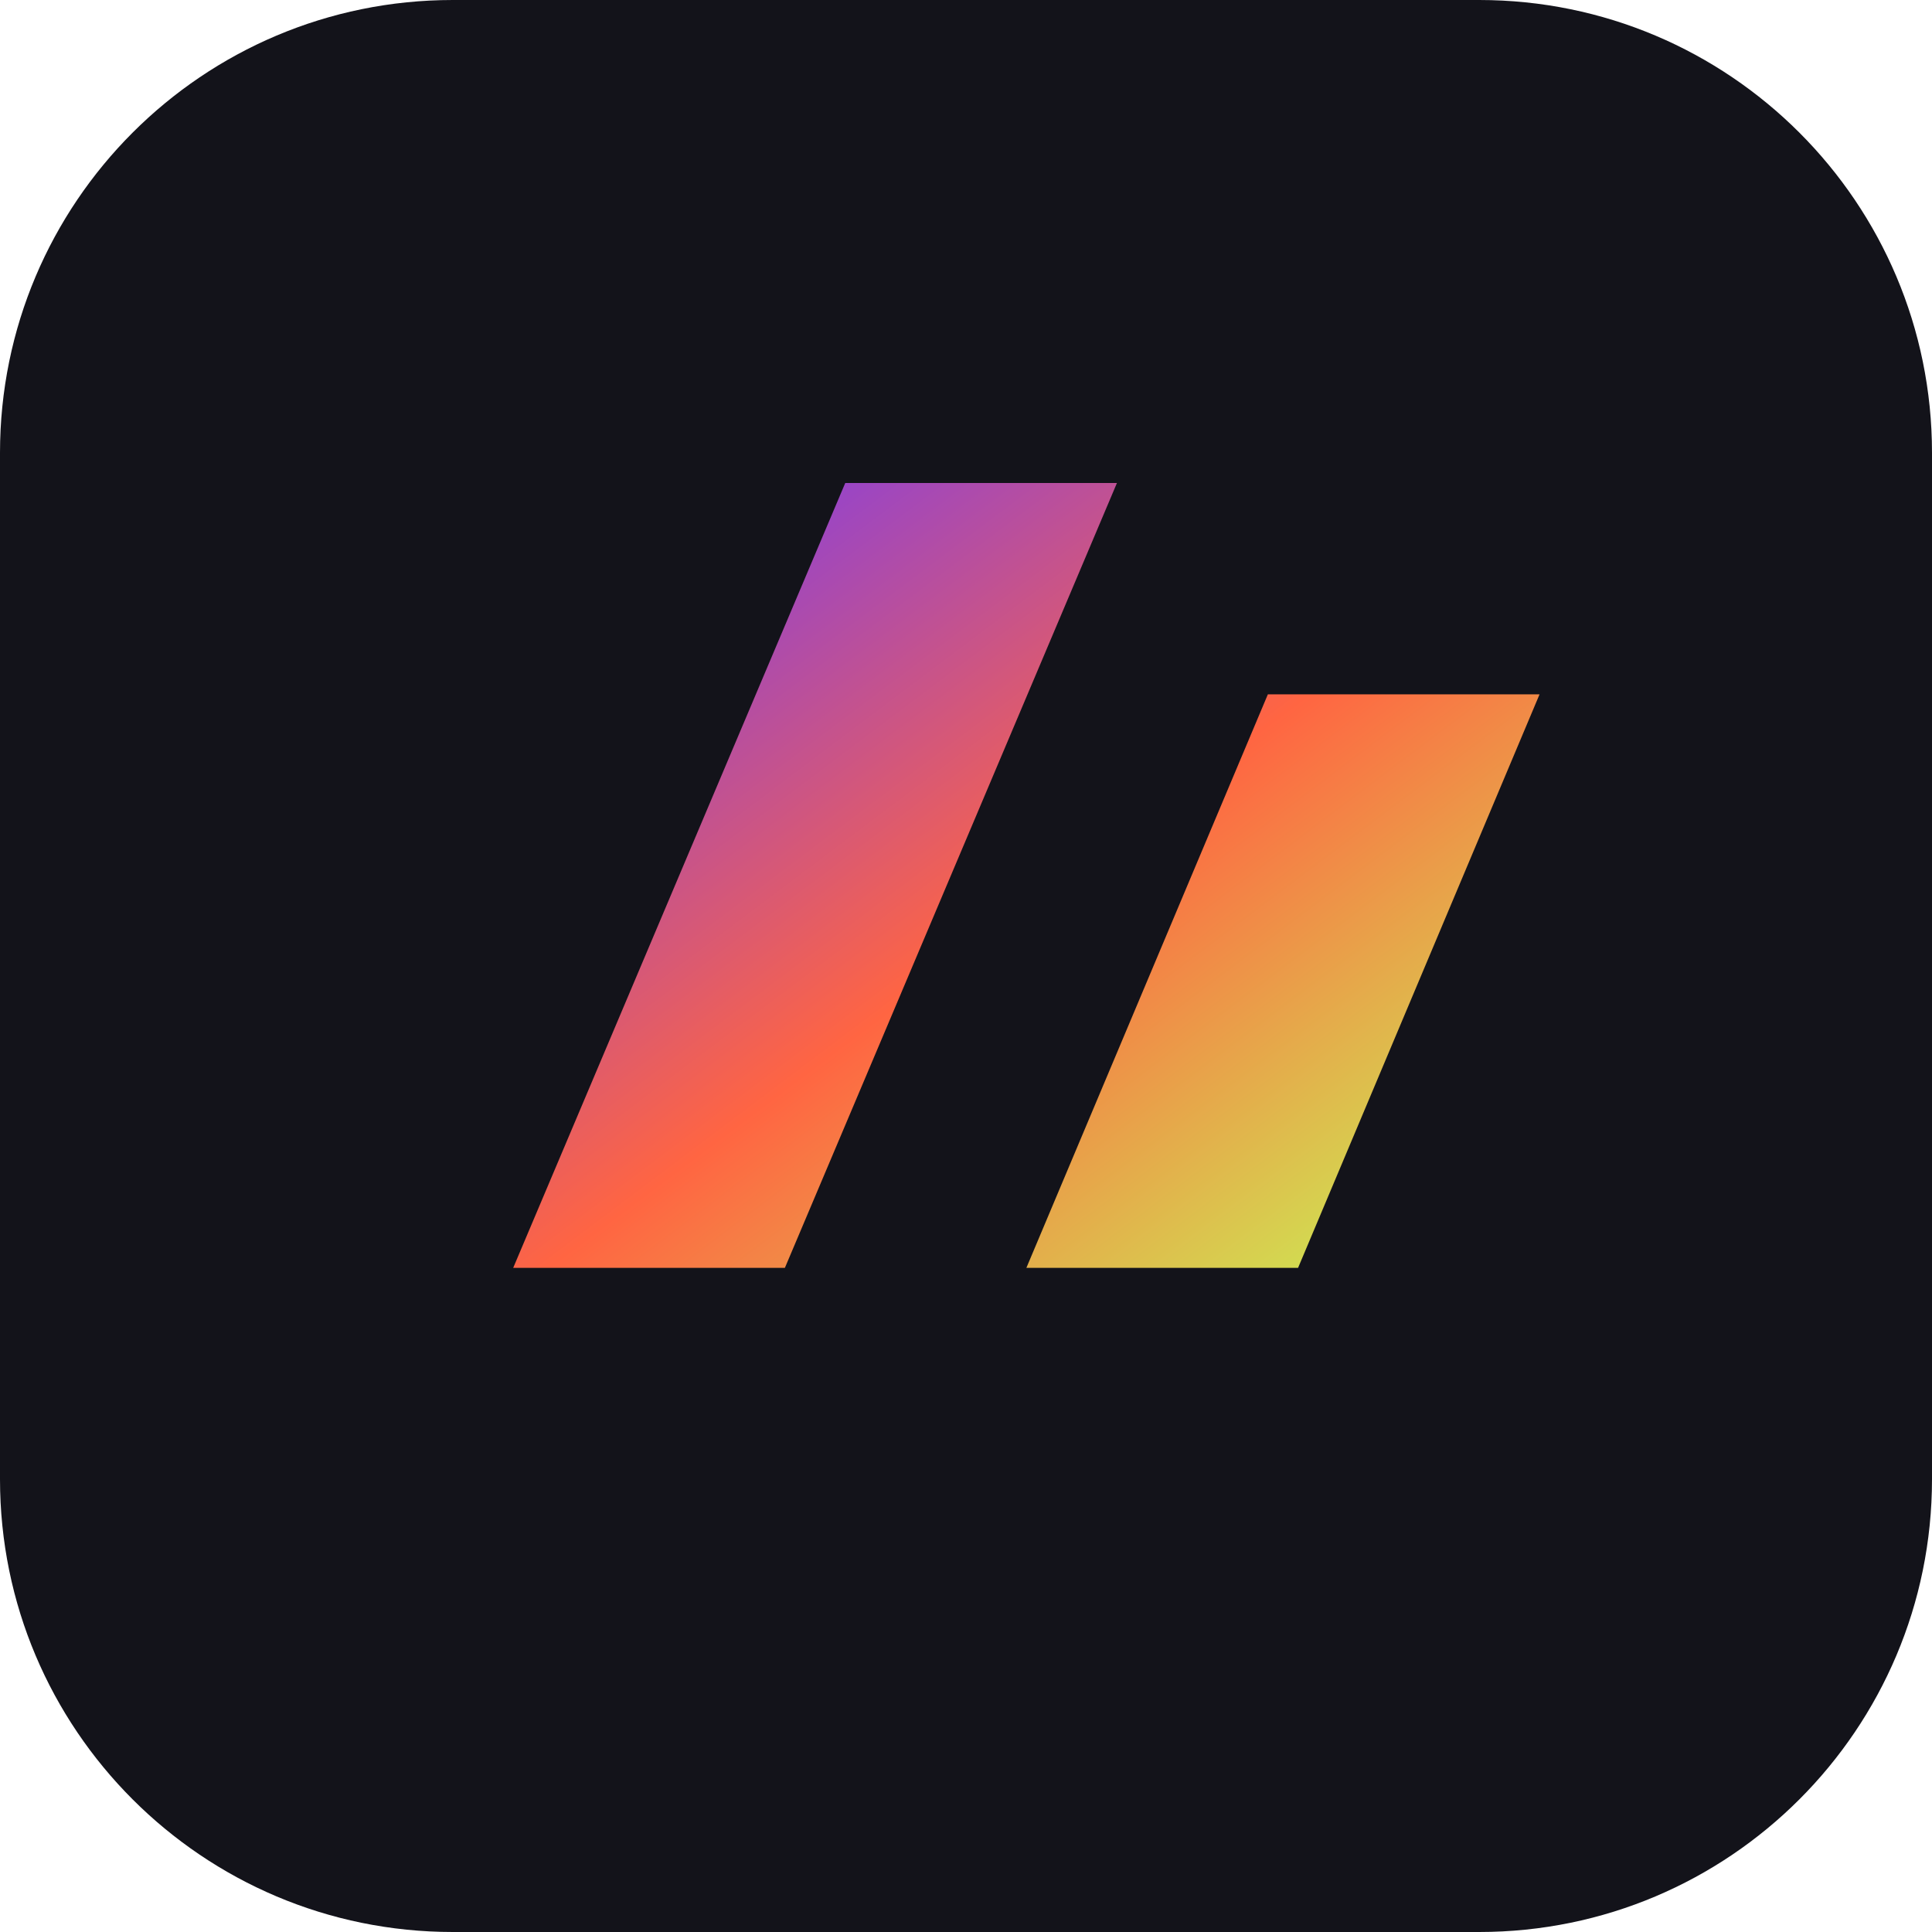
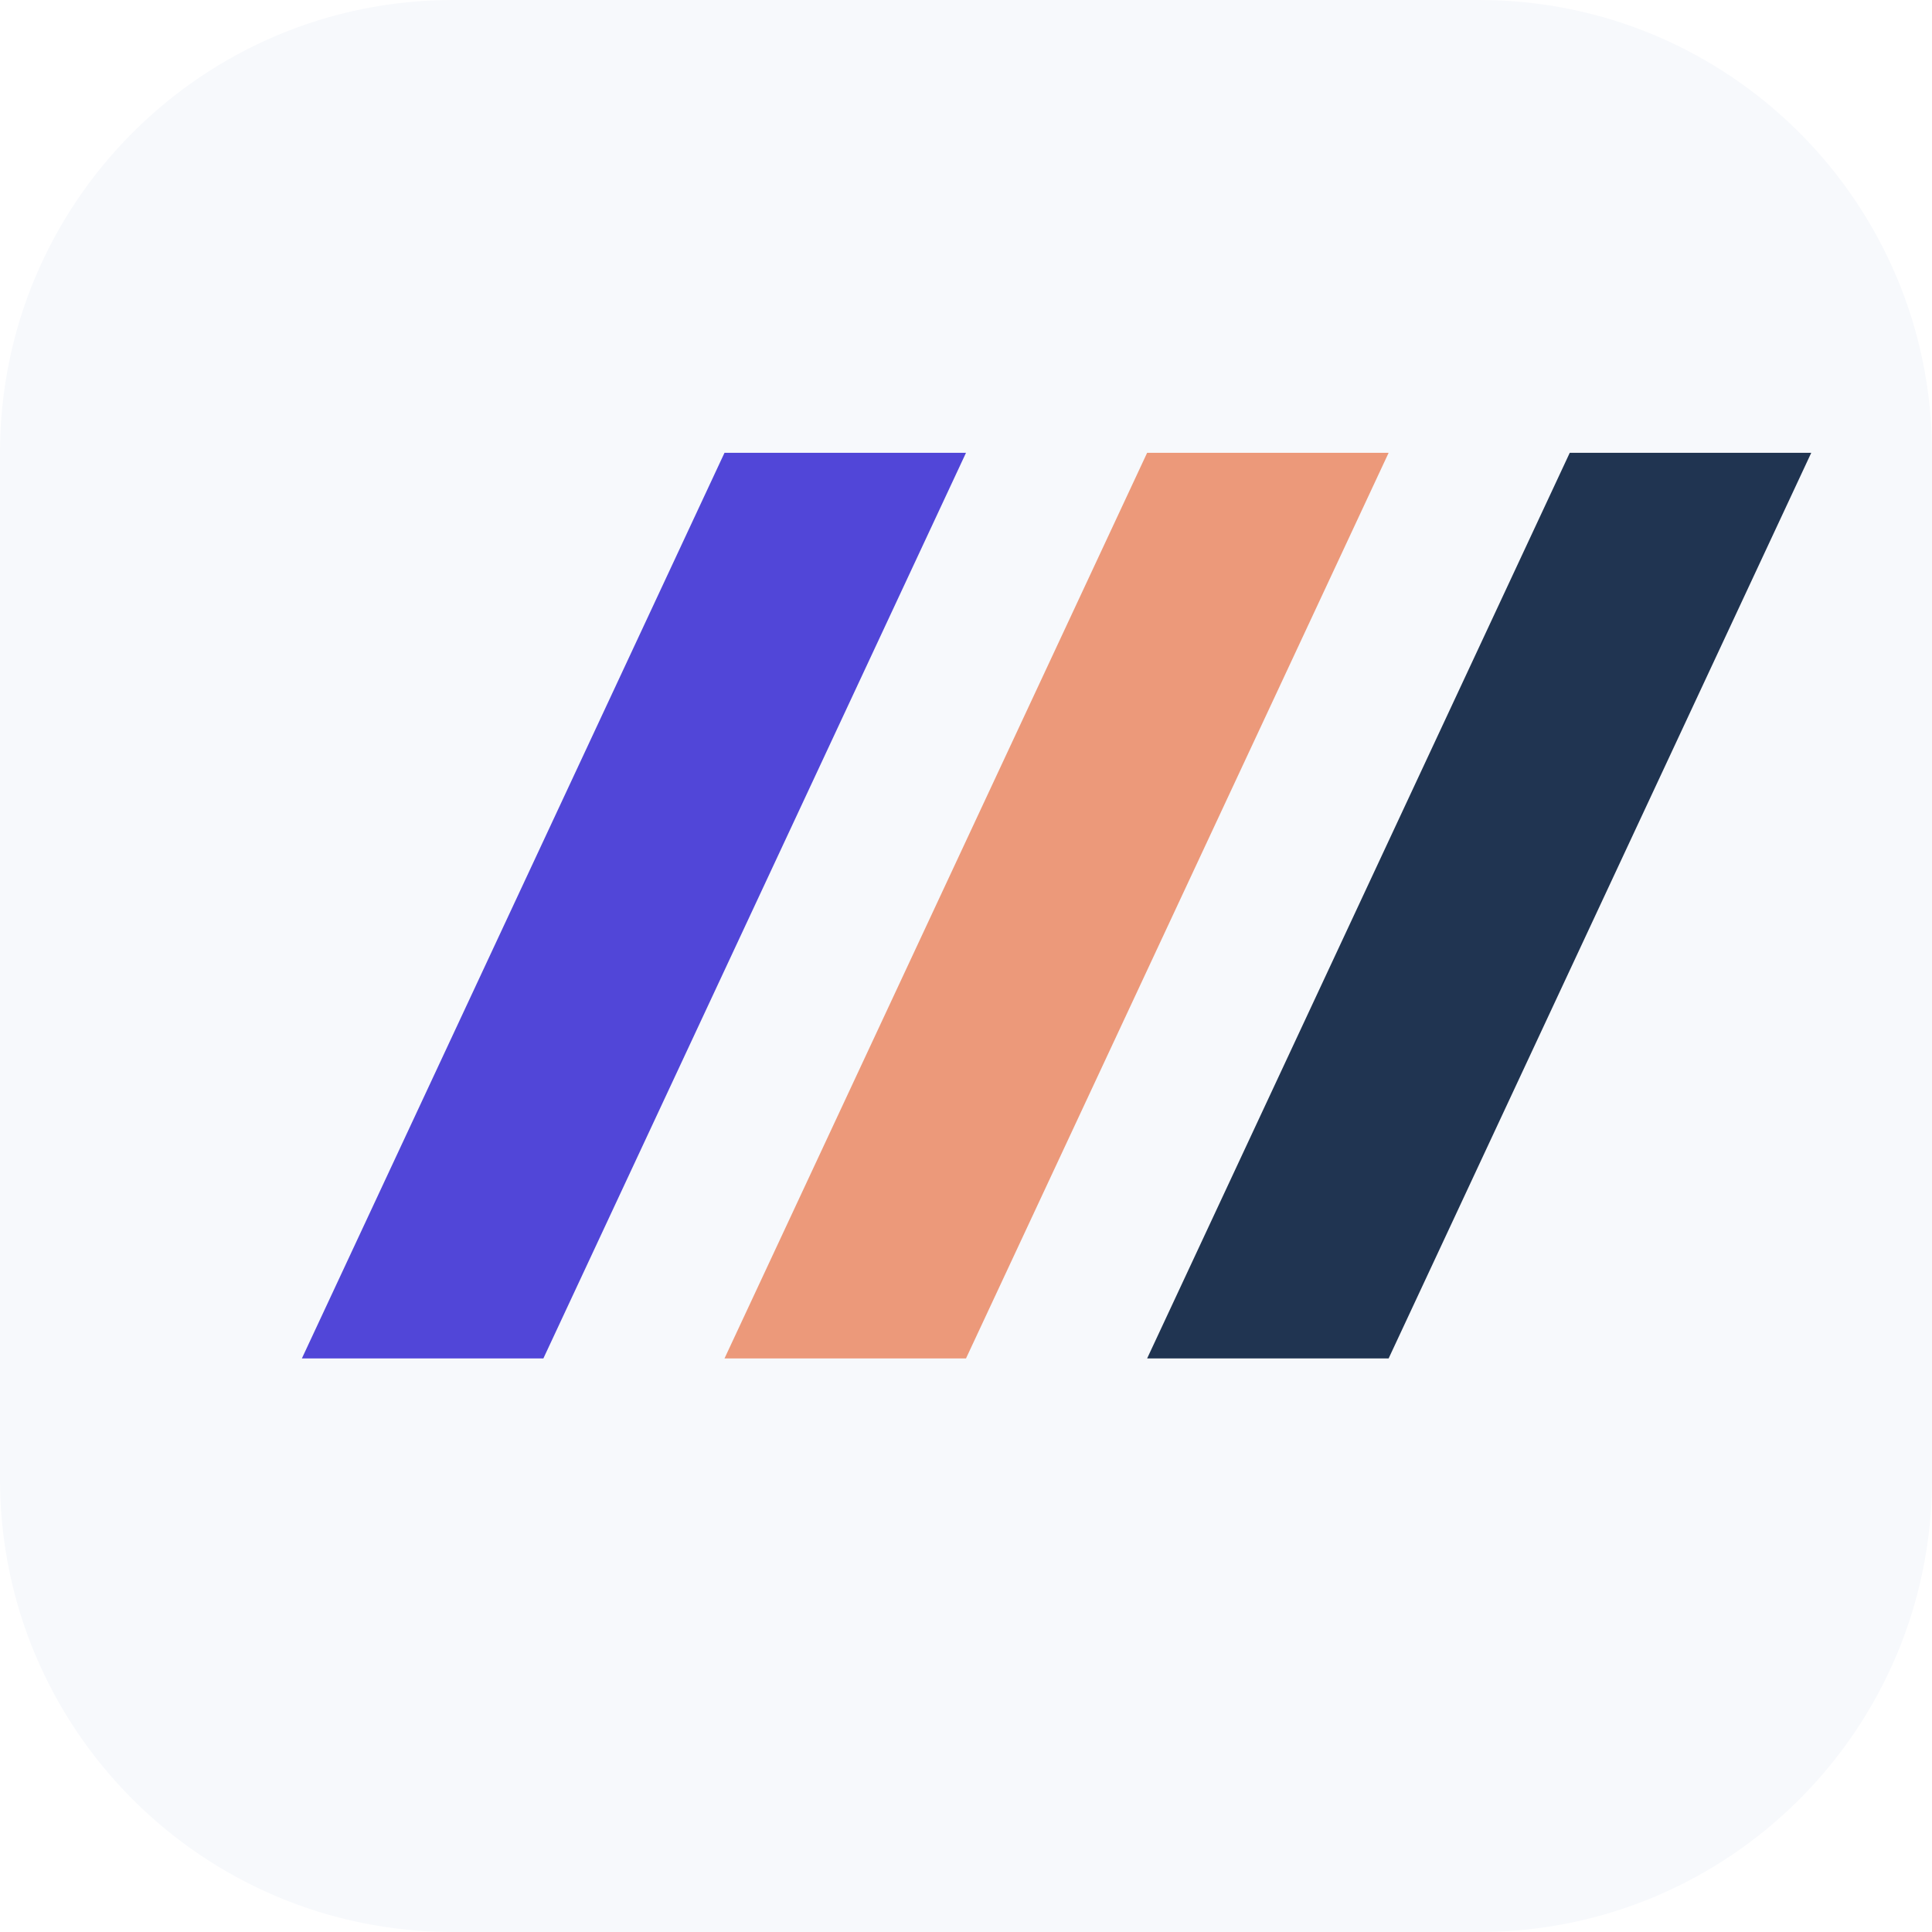
<svg xmlns="http://www.w3.org/2000/svg" viewBox="0 0 64 64">
-   <defs>
-     <linearGradient id="g" x1="0" y1="0" x2="1" y2="1">
-       <stop stop-color="#6d37ff" />
-       <stop offset=".52" stop-color="#ff6542" />
-       <stop offset="1" stop-color="#c5ff55" />
-     </linearGradient>
-   </defs>
-   <rect width="64" height="64" rx="15" fill="#13131a" />
-   <path d="M17 42 28 16h9L26 42Zm17 0 8-19h9l-8 19Z" fill="url(#g)" />
+   <rect width="64" height="64" rx="15" fill="#f7f9fc" />
+   <path d="M10 45 24 15h8L18 45Z" fill="#5146d8" />
+   <path d="M24 45 38 15h8L32 45Z" fill="#ec997a" />
+   <path d="M38 45 52 15h8L46 45Z" fill="#203451" />
</svg>
